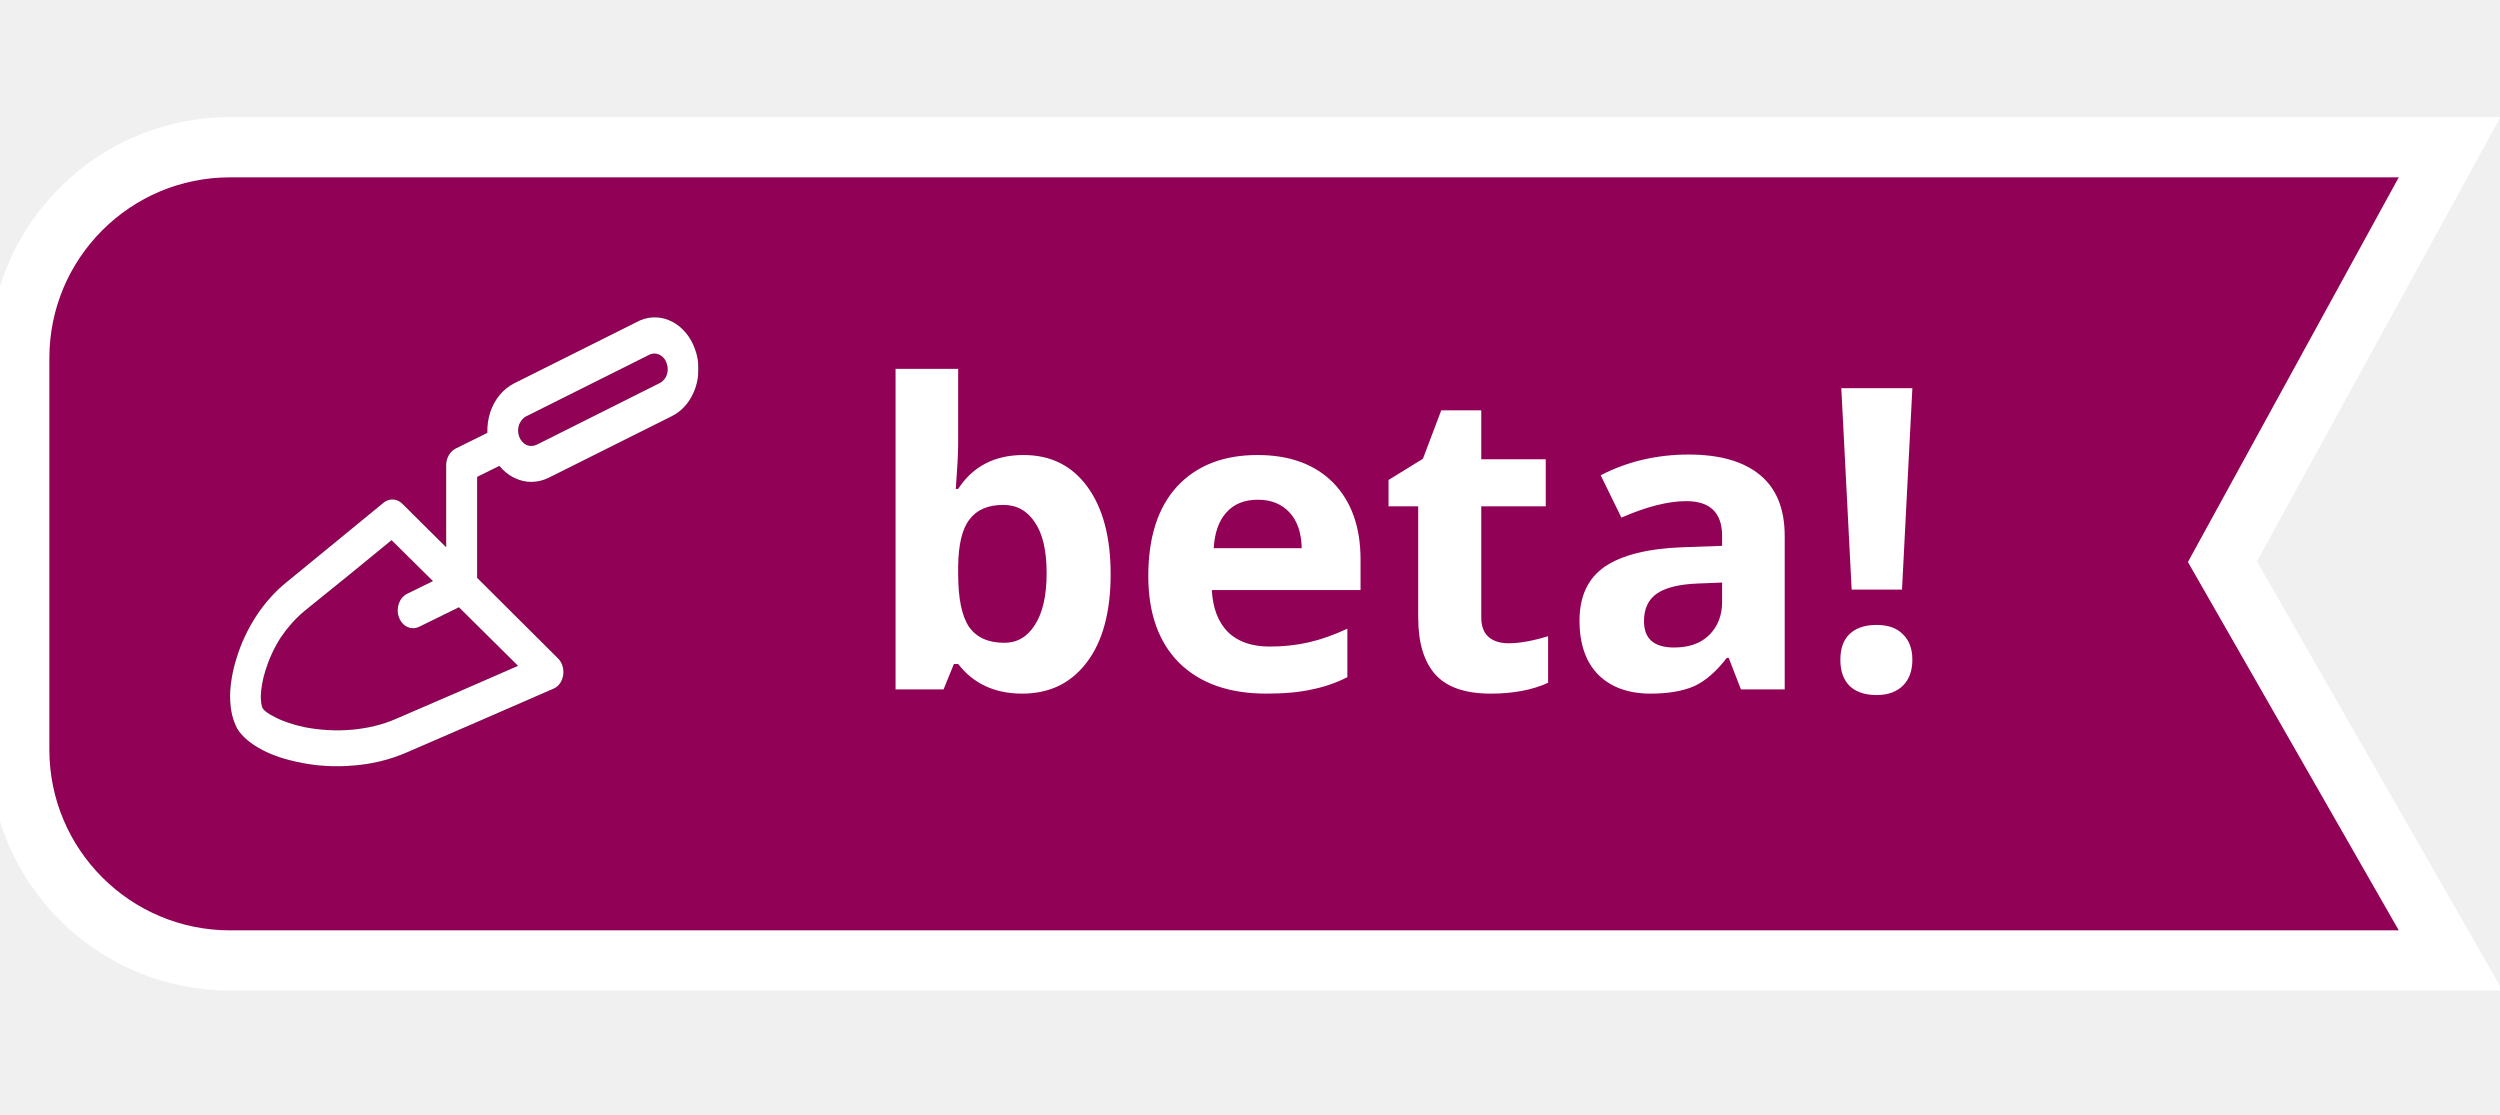
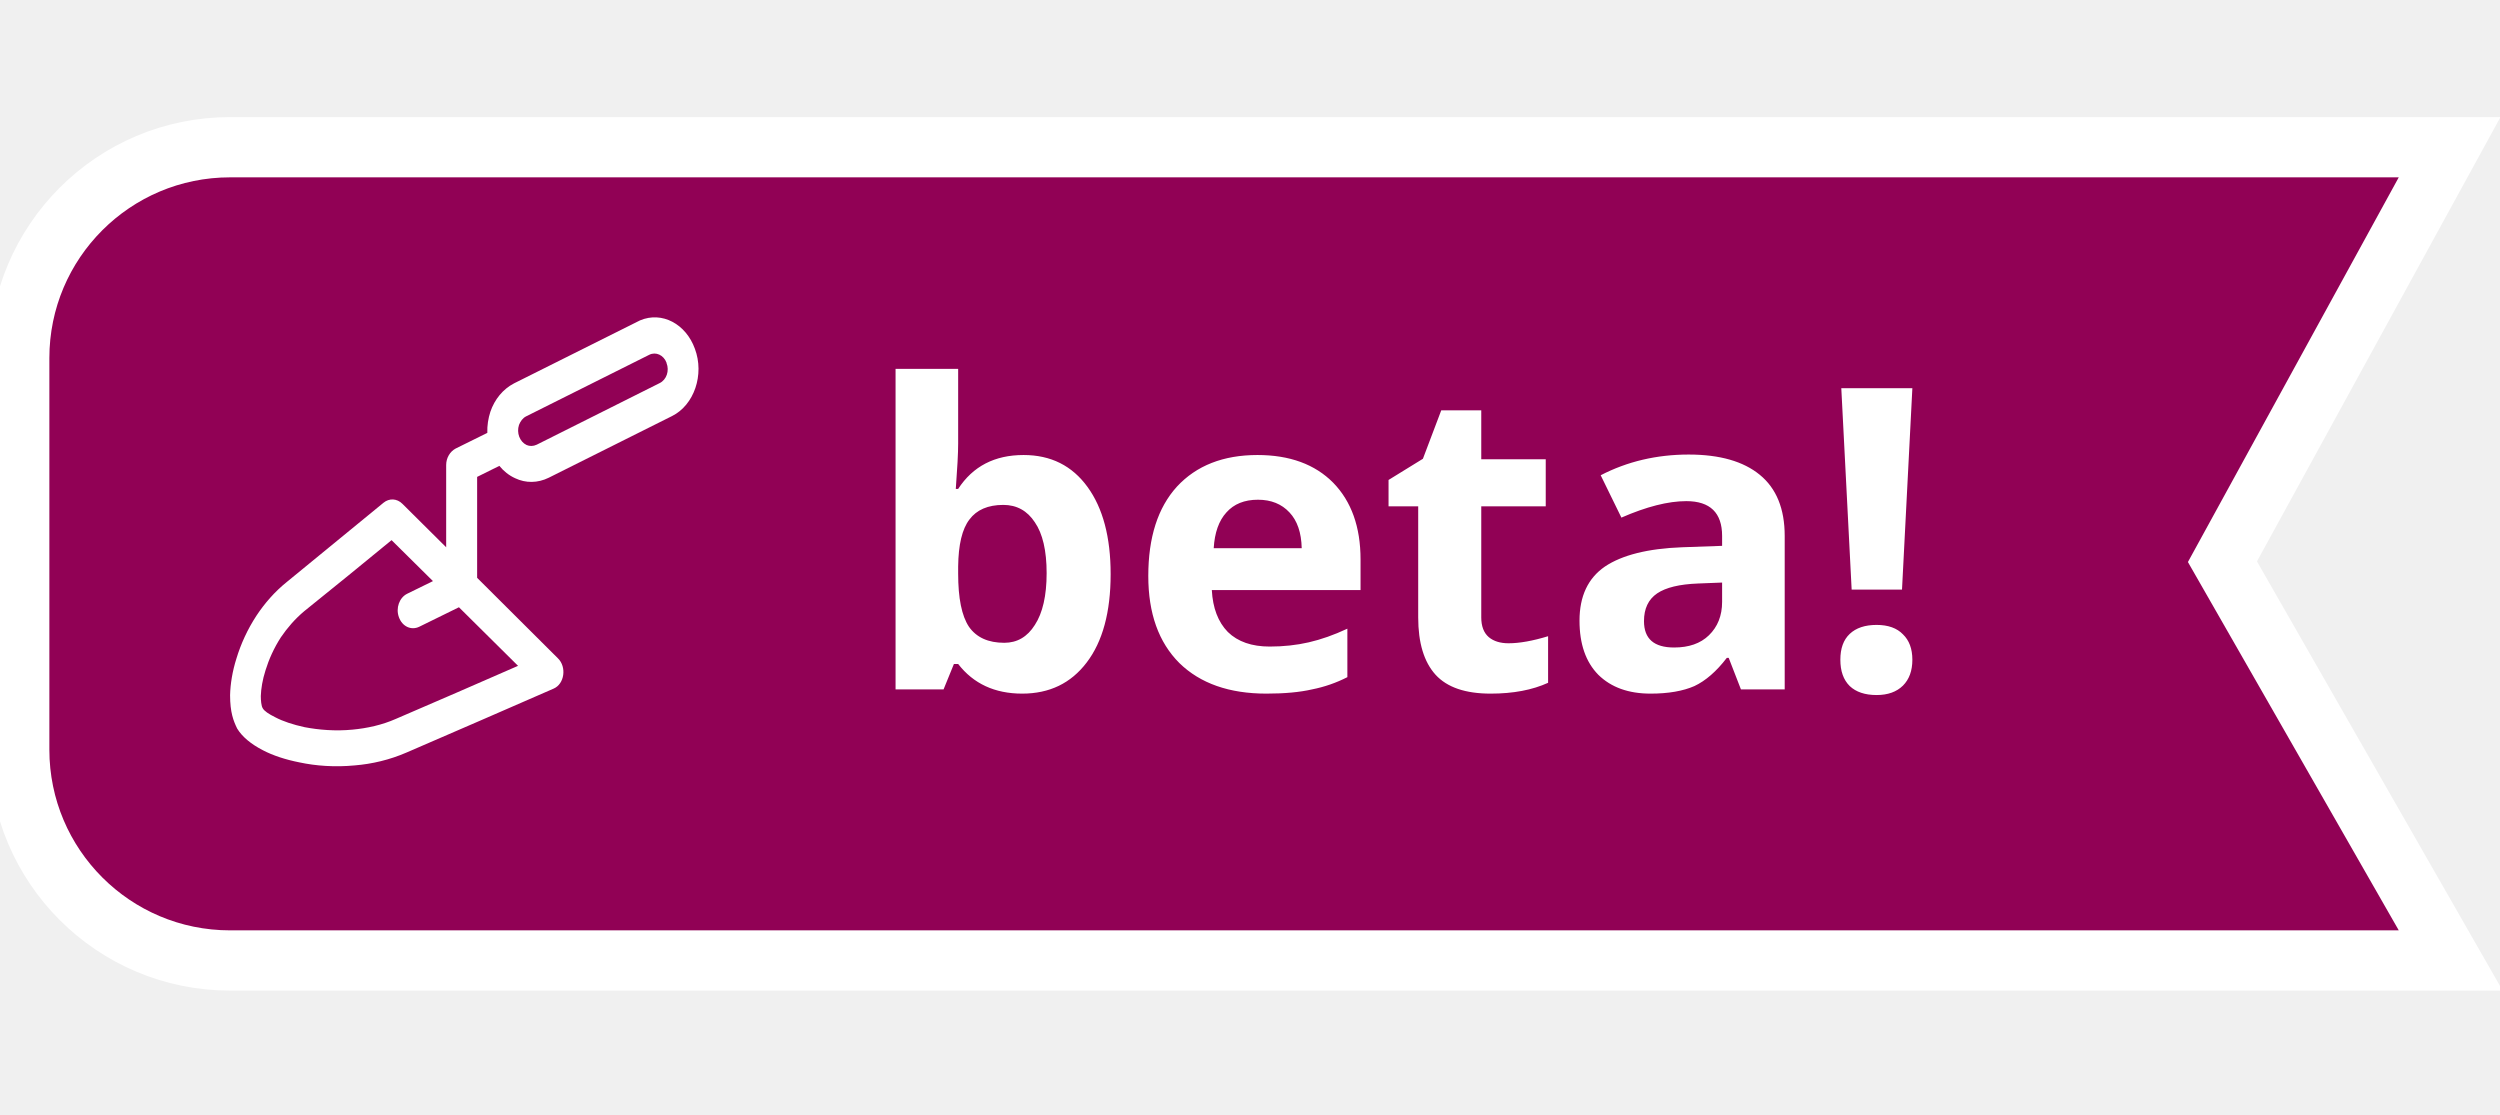
<svg xmlns="http://www.w3.org/2000/svg" xmlns:xlink="http://www.w3.org/1999/xlink" width="83px" height="37px" viewBox="0 0 83 37" version="1.1">
  <defs>
    <path d="M14.49,1.517 L14.49,1.507 C14.395,1.252 14.136,1.133 13.917,1.243 L9.827,3.288 C9.717,3.343 9.639,3.452 9.592,3.571 C9.505,3.836 9.615,4.128 9.843,4.238 C9.945,4.283 10.063,4.283 10.18,4.228 L14.262,2.183 C14.49,2.073 14.592,1.772 14.49,1.517 Z M9.56,11.57 L7.598,9.625 L6.279,10.273 C6.012,10.401 5.714,10.264 5.604,9.953 C5.494,9.652 5.62,9.305 5.879,9.177 L6.735,8.757 L5.361,7.397 L3.932,8.566 L2.465,9.753 C2.159,10.008 1.899,10.31 1.688,10.62 C1.452,10.985 1.287,11.36 1.177,11.716 C1.075,12.035 1.028,12.328 1.02,12.574 C1.02,12.72 1.036,12.903 1.083,12.976 C1.13,13.067 1.279,13.168 1.499,13.277 C1.758,13.414 2.096,13.524 2.472,13.606 C2.943,13.697 3.501,13.743 4.066,13.688 C4.553,13.642 5.047,13.533 5.502,13.332 C6.86,12.748 8.21,12.163 9.56,11.57 Z M10.887,11.323 C11.177,11.606 11.107,12.172 10.738,12.328 C9.113,13.04 7.488,13.743 5.863,14.446 C5.298,14.692 4.709,14.829 4.144,14.875 C3.485,14.939 2.849,14.893 2.3,14.775 C1.837,14.683 1.421,14.546 1.091,14.373 C0.699,14.172 0.4,13.925 0.235,13.652 C0.11,13.396 0,13.113 0,12.547 C0.008,12.172 0.078,11.743 0.212,11.323 C0.353,10.857 0.573,10.364 0.879,9.899 C1.146,9.497 1.476,9.113 1.884,8.785 C2.951,7.908 4.027,7.032 5.094,6.155 C5.282,6 5.541,6.009 5.722,6.192 L7.174,7.634 L7.174,4.904 C7.174,4.667 7.3,4.457 7.488,4.356 L8.54,3.836 C8.532,3.589 8.571,3.352 8.642,3.133 C8.783,2.722 9.058,2.384 9.427,2.192 L13.61,0.101 C14.34,-0.209 15.133,0.22 15.431,1.042 C15.753,1.9 15.408,2.914 14.67,3.279 L10.581,5.324 C10.212,5.507 9.811,5.507 9.466,5.342 C9.262,5.251 9.081,5.105 8.94,4.931 L8.202,5.297 L8.202,8.648 L10.887,11.323 Z" id="beta-icon-path" />
  </defs>
-   <g id="Symbols" stroke="none" stroke-width="1" fill="none" fill-rule="evenodd">
-     <g id="beta">
-       <g id="Group-4" transform="translate(1.638874, 5.887783)">
-         <path d="M72.146,12.761 L79.725,26 L6,26 C2.134,26 -1,22.866 -1,19 L-1,6 C-1,2.134 2.134,-1 6,-1 L79.688,-1 L72.146,12.761 Z" id="Rectangle-6" stroke="#FFFFFF" stroke-width="2" fill="#910155" />
-         <text id="beta!" font-family="OpenSans-Bold, Open Sans" font-size="14" font-weight="bold" fill="#FFFFFF">
-           <tspan x="27" y="17">beta!</tspan>
-         </text>
-         <g id="icon/phase/bau" transform="translate(6, 4)">
-           <g id="noun_1547539_cc" transform="translate(0, 0.648)">
-             <mask id="beta-icon-mask" fill="white">
-               <use xlink:href="#beta-icon-path" />
-             </mask>
-             <use id="Shape" fill="#1A1A1A" fill-rule="nonzero" xlink:href="#beta-icon-path" />
-             <g id="color/white" mask="url(#beta-icon-mask)" fill="#FFFFFF">
-               <g transform="translate(7.776, 7.587491) scale(-1, 1) translate(-7.776, -7.587491) translate(0, -1.354909)" id="Rectangle">
-                 <rect x="0" y="0" width="15.916" height="17.905" />
-               </g>
-             </g>
-           </g>
+   <g id="beta" stroke="none" stroke-width="1" fill="none" fill-rule="evenodd">
+     <g id="Group-4" transform="translate(1.638874, 5.887783)">
+       <path d="M72.146,12.761 L79.725,26 L6,26 C2.134,26 -1,22.866 -1,19 L-1,6 C-1,2.134 2.134,-1 6,-1 L79.688,-1 L72.146,12.761 Z" id="Rectangle-beta-6" stroke="#FFFFFF" stroke-width="2" fill="#910155" />
+       <text id="beta" font-family="OpenSans-Bold, Open Sans" font-size="14" font-weight="bold" fill="#FFFFFF">
+         <tspan x="27" y="17">beta!</tspan>
+       </text>
+       <g id="icon-phase-bau" transform="translate(6, 4)">
+         <g id="noun_1547539_cc" transform="translate(0, 0.648)">
+           <use id="Shape" fill="#FFFFFF" fill-rule="nonzero" xlink:href="#beta-icon-path" />
+           <g id="color-white" mask="url(#beta-icon-mask)" fill="#FFFFFF">
+                         
+                     </g>
+           <mask id="beta-icon-mask" fill="white">
+             <use xlink:href="#beta-icon-path" />
+           </mask>
        </g>
      </g>
    </g>
  </g>
</svg>
